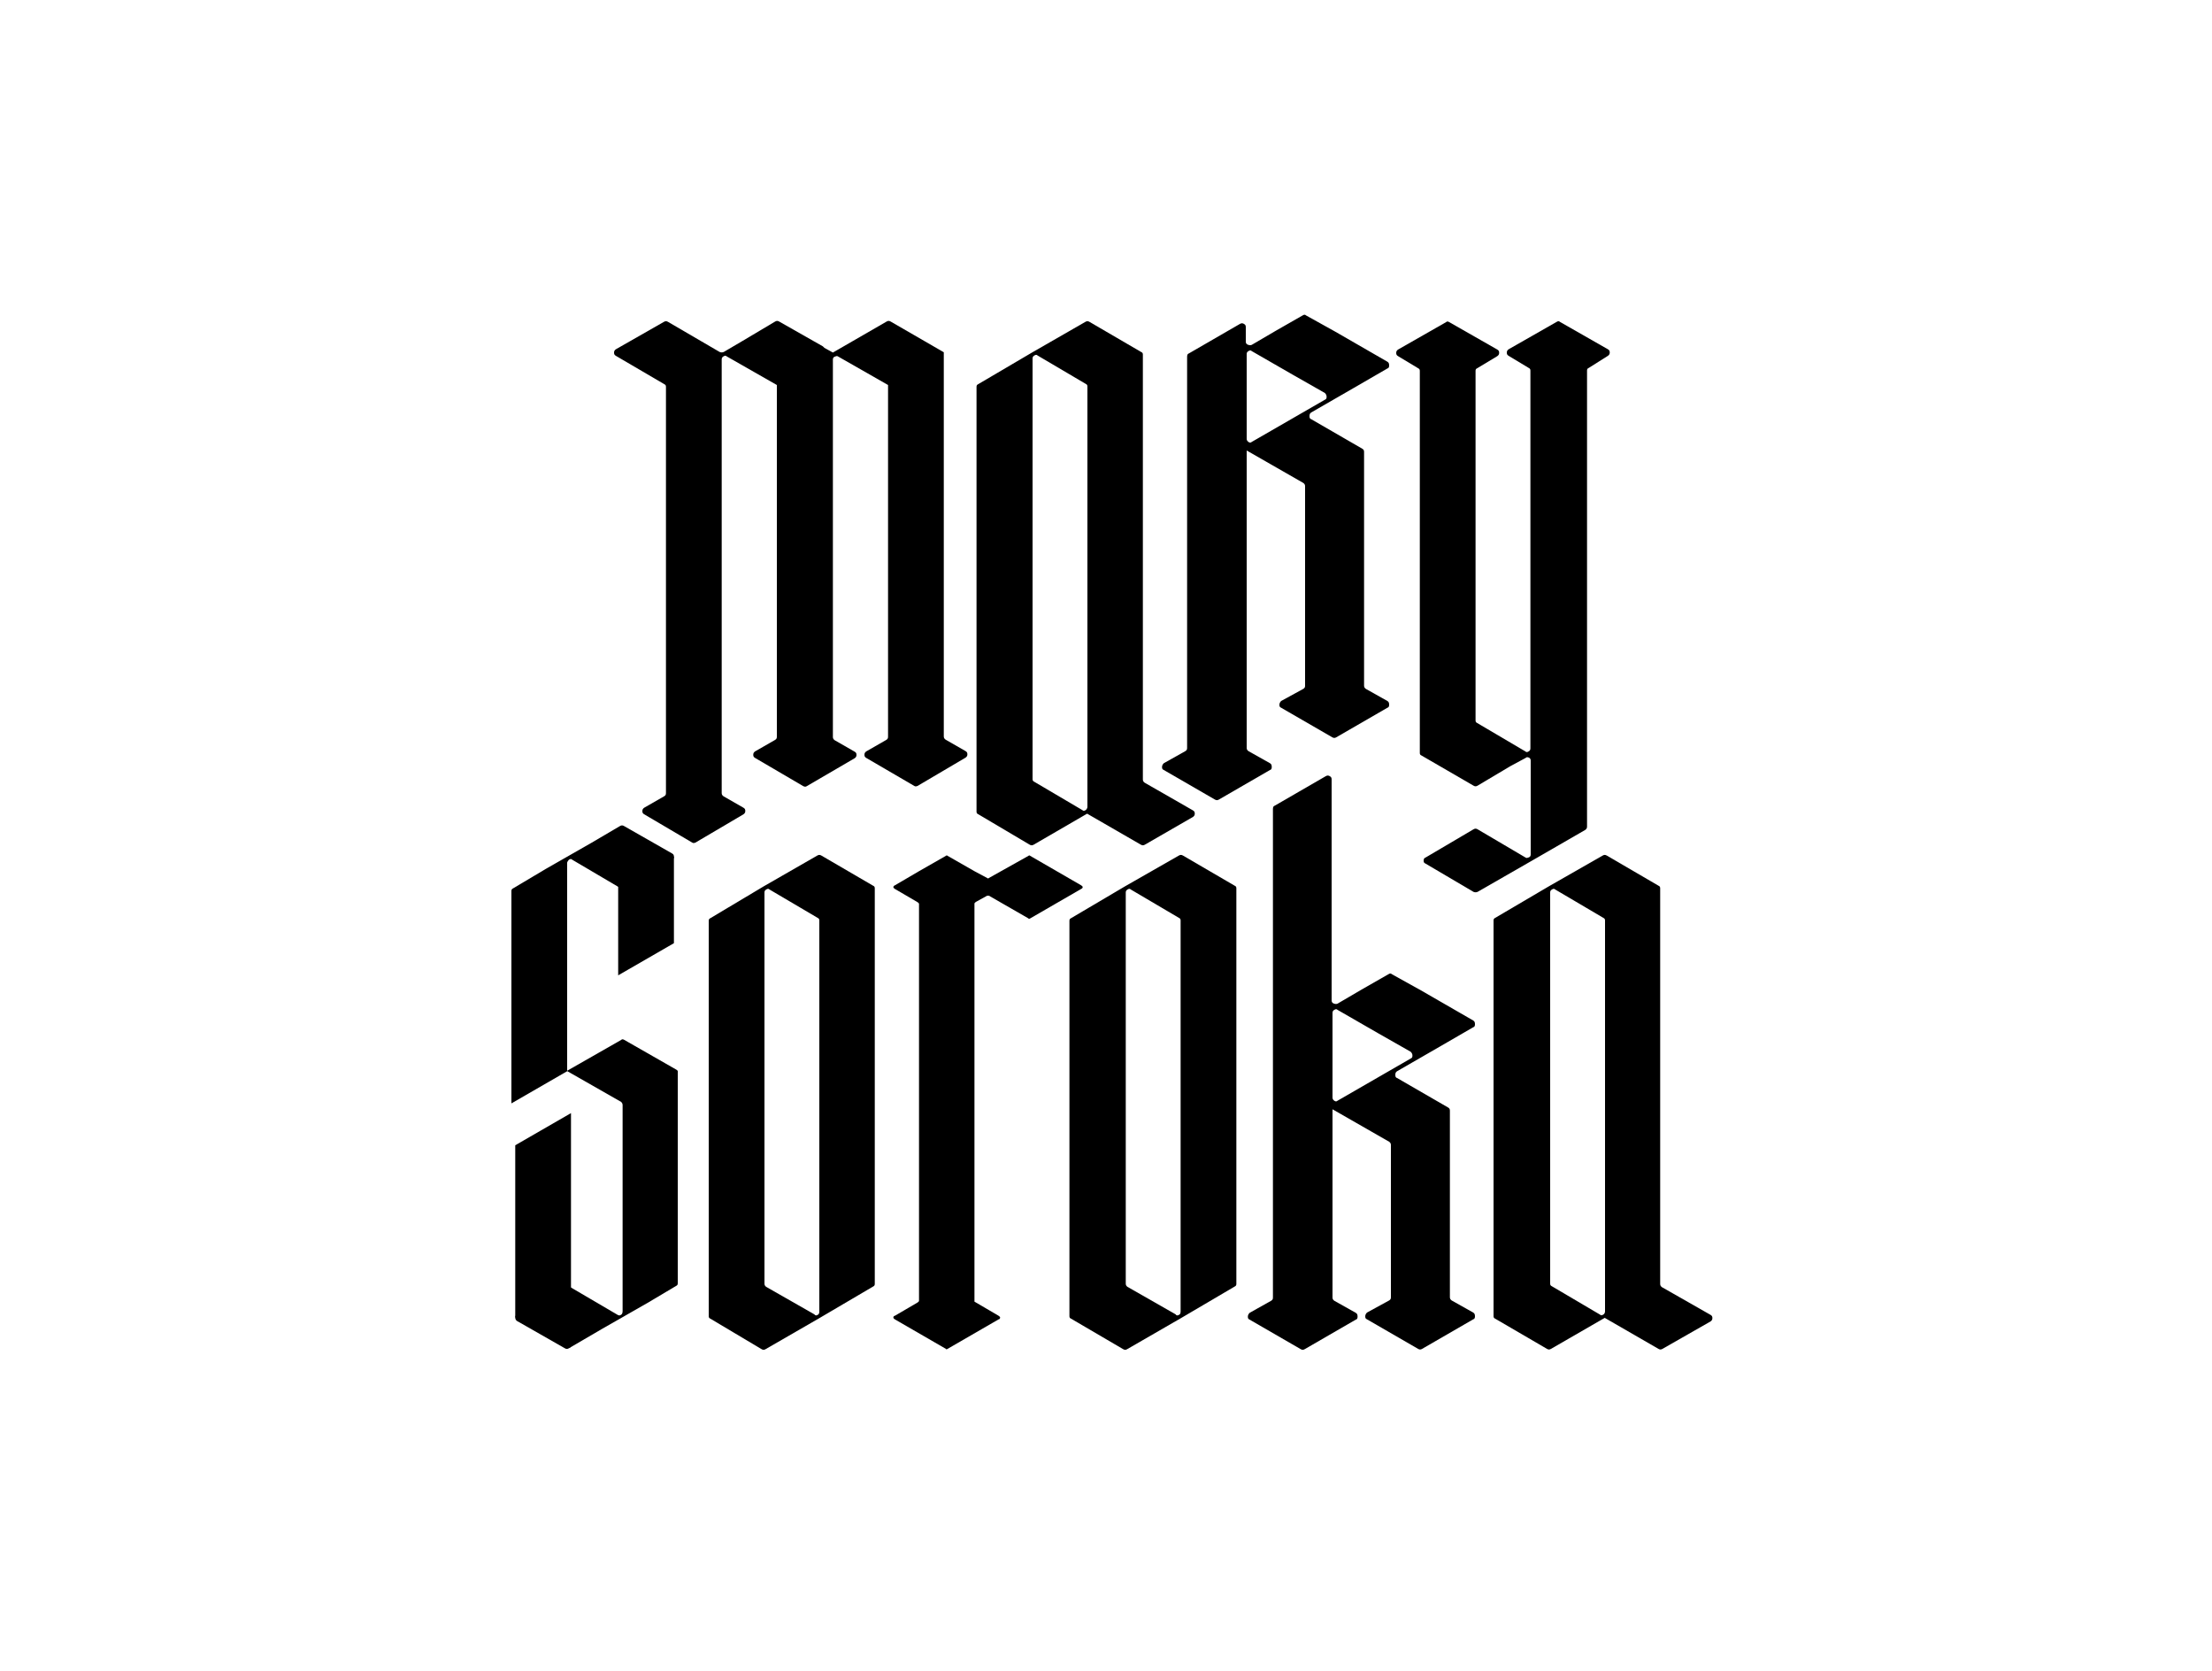
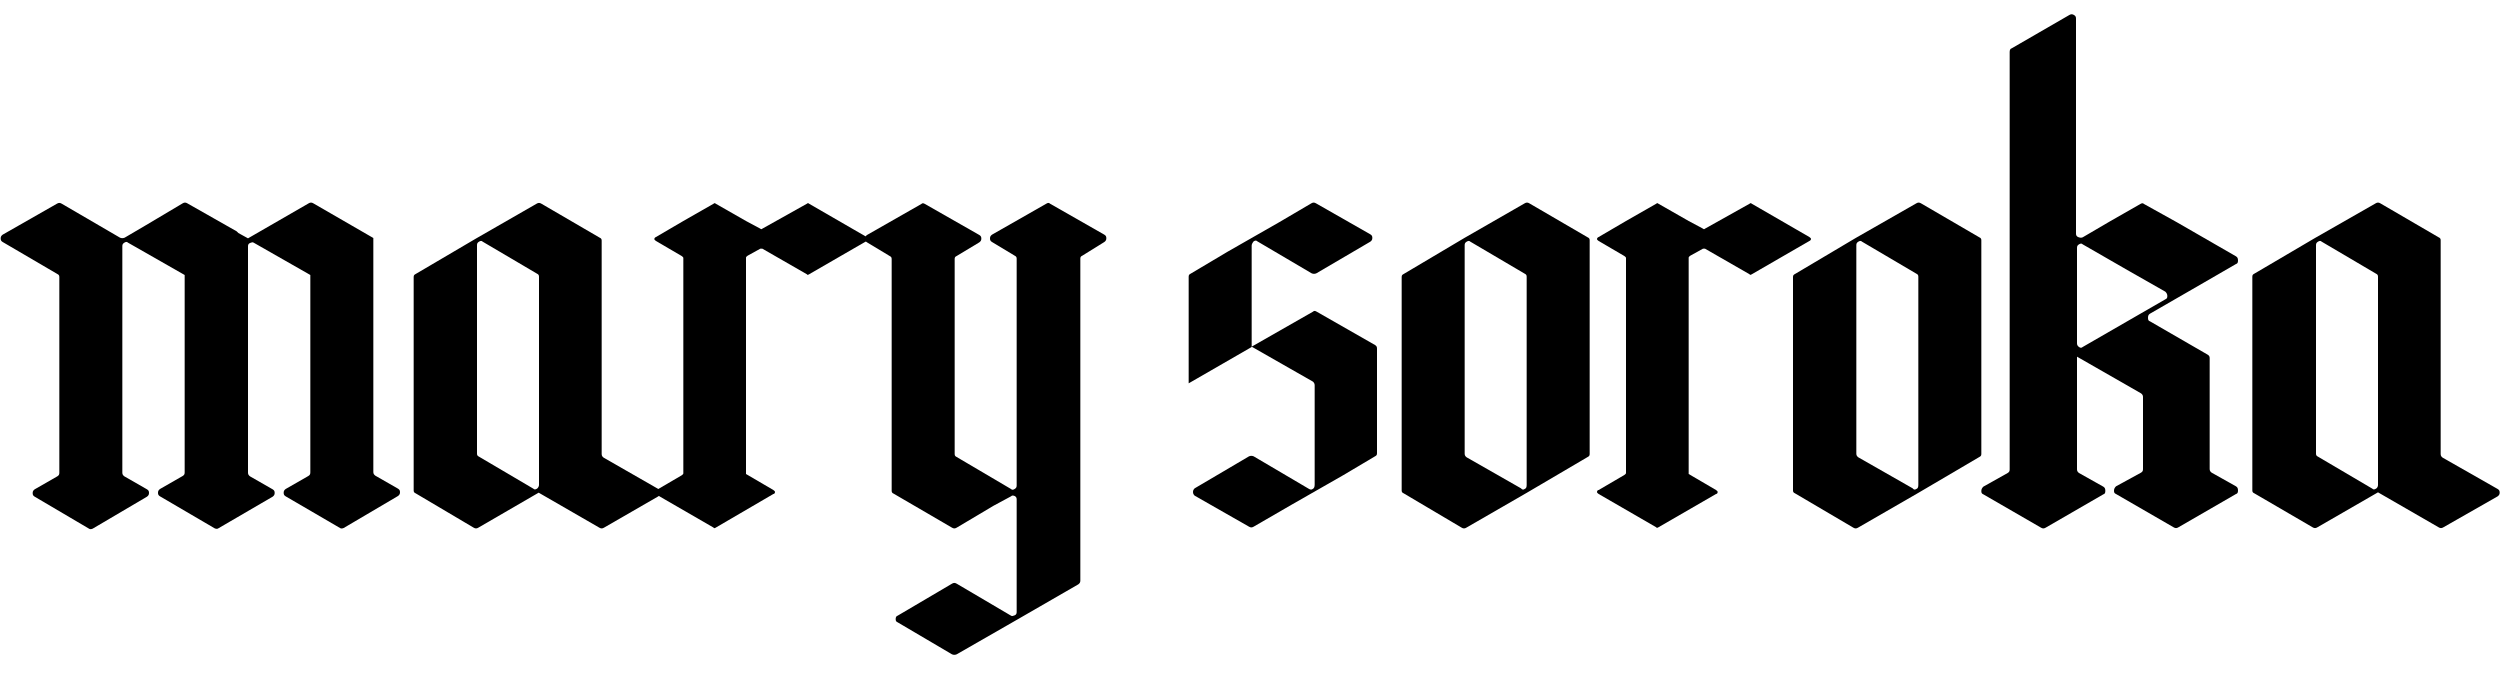
- <svg xmlns="http://www.w3.org/2000/svg" version="1.1" id="Layer_1" x="0px" y="0px" viewBox="0 0 750 566.3" style="enable-background:new 0 0 750 566.3;" xml:space="preserve">
-   <style type="text/css">
- 	.st0{fill:none;}
- </style>
+ <svg xmlns="http://www.w3.org/2000/svg" version="1.1" id="Layer_1" x="0px" y="0px" viewBox="0 0 750 205" style="enable-background:new 0 0 750 205;" xml:space="preserve">
  <g>
-     <path d="M320,119.4v130.2c0,0.5,0.2,0.8,0.6,1.1l6.8,3.9c0.5,0.3,0.6,0.6,0.6,1.1c0,0.5-0.2,0.8-0.6,1.1l-16.3,9.6   c-0.5,0.2-0.8,0.2-1.1,0l-16.3-9.5c-0.5-0.3-0.6-0.6-0.6-1.1c0-0.5,0.2-0.8,0.6-1.1l6.8-3.9c0.5-0.3,0.6-0.6,0.6-1.1V130.5l-17-9.7   c-0.3-0.2-0.6-0.1-1.1,0.1s-0.6,0.6-0.6,1v127.9c0,0.5,0.2,0.8,0.6,1.1l6.8,3.9c0.5,0.3,0.6,0.6,0.6,1.1s-0.2,0.8-0.6,1.1   l-16.3,9.5c-0.3,0.2-0.6,0.2-1.1,0l-16.4-9.6c-0.5-0.3-0.6-0.6-0.6-1.1c0-0.5,0.2-0.8,0.6-1.1l6.8-3.9c0.5-0.3,0.6-0.6,0.6-1.1   V130.5l-17-9.7c-0.3-0.3-0.6-0.3-1.1,0s-0.6,0.6-0.6,1.1v146.9c0,0.5,0.2,0.8,0.6,1.1l6.8,3.9c0.5,0.3,0.6,0.6,0.6,1.1   s-0.2,0.8-0.6,1.1l-16.3,9.6c-0.5,0.2-0.8,0.2-1.1,0l-16.3-9.6c-0.5-0.3-0.6-0.6-0.6-1.1s0.2-0.8,0.6-1.1l6.8-3.9   c0.5-0.3,0.6-0.6,0.6-1.1V131.1c0-0.5-0.2-0.7-0.6-0.9l-16.4-9.6c-0.5-0.3-0.6-0.6-0.6-1.1s0.2-0.8,0.6-1.1l16.3-9.3   c0.5-0.3,0.9-0.3,1.4,0l17.5,10.2c0.5,0.2,0.9,0.2,1.4,0l6.3-3.7l11.1-6.6c0.5-0.3,0.9-0.3,1.4,0l14.8,8.4l0.5,0.5l2.9,1.6   l18.2-10.5c0.5-0.3,0.9-0.3,1.4,0L320,119.4z" />
-     <path d="M404.5,274.7c0.5,0.3,0.6,0.6,0.6,1.1s-0.2,0.8-0.6,1.1l-16.3,9.4c-0.5,0.3-0.9,0.3-1.4,0l-18.2-10.5l-18.1,10.5   c-0.5,0.3-0.9,0.3-1.4,0L331.7,276c-0.5-0.2-0.6-0.5-0.6-0.9v-144c0-0.5,0.2-0.7,0.6-0.9l18.2-10.7l18.1-10.4   c0.5-0.3,0.9-0.3,1.4,0l17.5,10.2c0.5,0.2,0.6,0.5,0.6,0.9v144c0,0.5,0.2,0.8,0.6,1.1L404.5,274.7z M368.7,273.5V131   c0-0.5-0.2-0.7-0.6-0.9l-16.3-9.6c-0.3-0.3-0.6-0.3-1.1,0s-0.6,0.6-0.6,1.1v142.5c0,0.5,0.2,0.7,0.6,0.9l16.3,9.6   c0.3,0.3,0.6,0.3,1.1,0C368.4,274.4,368.7,273.9,368.7,273.5z" />
-     <path d="M538.7,124.7c-0.5,0.2-0.6,0.5-0.6,0.9v62.1v92.5c0,0.5-0.2,0.8-0.6,1.1l-18.2,10.5L501,302.3c-0.5,0.2-0.9,0.2-1.4,0   l-16.3-9.6c-0.5-0.2-0.6-0.5-0.6-1s0.2-0.9,0.6-1l16.3-9.6c0.5-0.3,0.9-0.3,1.4,0l16.3,9.6c0.3,0.2,0.6,0.1,1.1-0.1s0.6-0.6,0.6-1   v-31.8c0-0.5-0.2-0.8-0.6-1c-0.5-0.2-0.8-0.2-1.1,0.1l-5.2,2.8l-11.1,6.6c-0.5,0.3-0.9,0.3-1.4,0L482,256.1   c-0.5-0.2-0.6-0.5-0.6-0.9V125.7c0-0.5-0.2-0.7-0.6-0.9l-6.8-4.1c-0.5-0.3-0.6-0.6-0.6-1.1s0.2-0.8,0.6-1.1l16.3-9.3   c0.3-0.3,0.6-0.3,1.1,0l16.3,9.3c0.5,0.3,0.6,0.6,0.6,1.1s-0.2,0.8-0.6,1.1l-6.8,4.1c-0.5,0.2-0.6,0.5-0.6,0.9v118.5   c0,0.5,0.2,0.7,0.6,0.9l16.3,9.6c0.3,0.3,0.6,0.3,1.1,0s0.6-0.6,0.6-1.1v-65.9v-62.1c0-0.5-0.2-0.7-0.6-0.9l-6.8-4.1   c-0.5-0.3-0.6-0.6-0.6-1.1s0.2-0.8,0.6-1.1l16.3-9.3c0.5-0.3,0.8-0.3,1.1,0l16.3,9.3c0.5,0.3,0.6,0.6,0.6,1.1s-0.2,0.8-0.6,1.1   L538.7,124.7z" />
-     <g>
-       <path d="M174.7,446.6C174.7,446.6,174.7,446.6,174.7,446.6L174.7,446.6C174.7,446.6,174.7,446.6,174.7,446.6z" />
-       <path d="M229.2,362.5l-17.5-10c-0.5-0.3-0.8-0.3-1.1,0L192.2,363l18.4,10.5c0.3,0.3,0.5,0.6,0.5,1.1v69.8c0,0.7-0.2,1.1-0.6,1.3    c-0.4,0.3-0.8,0.2-1.4-0.2l-15.7-9.2v20.4l10.8-6.3l15.4-8.8l9.6-5.7c0.4-0.2,0.6-0.4,0.6-0.9v-71.4    C229.9,363.1,229.8,362.8,229.2,362.5z" />
-       <path d="M192.9,435.9c-0.5-0.2-0.9-0.2-1.4,0l-16.3,9.6c-0.3,0.3-0.5,0.6-0.5,1.1v0c0,0.5,0.2,0.8,0.5,1.1l16.3,9.3    c0.5,0.3,0.9,0.3,1.4,0l0.6-0.3v-20.4L192.9,435.9z" />
-       <path d="M192.9,291.4c0.5-0.3,0.8-0.3,1.1,0l16.3,9.6c0.5,0.2,0.9,0.2,1.4,0l16.2-9.5c0.4-0.3,0.6-0.6,0.6-1.1s-0.1-0.8-0.6-1.1    l-16.3-9.3c-0.5-0.3-0.9-0.3-1.4,0l-9.7,5.7l-15.4,8.8l-11.1,6.6c-0.4,0.2-0.6,0.4-0.6,0.9v72l18.9-10.9V363v-70.3    C192.2,292.3,192.5,291.9,192.9,291.4z" />
-     </g>
-     <path d="M259,300.4l18.1-10.4c0.5-0.3,0.9-0.3,1.4,0l17.5,10.2c0.5,0.2,0.6,0.5,0.6,0.9v134.1c0,0.5-0.2,0.7-0.6,0.9l-18.2,10.7   l-18.2,10.5c-0.5,0.3-0.9,0.3-1.4,0L240.9,447c-0.5-0.2-0.6-0.5-0.6-0.9v-134c0-0.5,0.2-0.7,0.6-0.9L259,300.4z M277.2,445.7   c0.5-0.2,0.6-0.6,0.6-1.3V312c0-0.5-0.2-0.7-0.6-0.9l-16.3-9.6c-0.3-0.3-0.6-0.3-1.1,0c-0.5,0.3-0.6,0.6-0.6,1.1v132.5   c0,0.5,0.2,0.8,0.6,1.1l16.3,9.3C276.4,445.9,276.8,446,277.2,445.7z" />
-     <path d="M330.9,305.7c-0.3,0.2-0.5,0.4-0.5,0.6v134.9l8.2,4.8c0.3,0.2,0.5,0.4,0.5,0.6c0,0.3-0.2,0.6-0.5,0.6l-17.3,10   c-0.3,0.2-0.6,0.2-0.6,0l-17.3-10c-0.3-0.2-0.5-0.4-0.5-0.6c0-0.3,0.2-0.6,0.5-0.6l7.7-4.5c0.3-0.2,0.5-0.4,0.5-0.6V306.4   c0-0.2-0.2-0.4-0.5-0.6l-7.7-4.5c-0.3-0.2-0.5-0.4-0.5-0.6c0-0.2,0.2-0.5,0.5-0.6l8.2-4.8l9.1-5.2c0.2-0.2,0.4-0.2,0.6,0l9.1,5.2   l4.3,2.3c0.2,0.2,0.4,0.2,0.6,0l13.4-7.5c0.2-0.2,0.4-0.2,0.6,0l17.3,10c0.3,0.2,0.5,0.4,0.5,0.6c0,0.2-0.2,0.5-0.5,0.6l-17.3,10   c-0.3,0.2-0.6,0.2-0.6,0l-13.4-7.7c-0.3,0-0.6,0-0.6,0L330.9,305.7z" />
-     <path d="M381.5,300.4l18.2-10.4c0.5-0.3,0.9-0.3,1.4,0l17.5,10.2c0.5,0.2,0.6,0.5,0.6,0.9v134.1c0,0.5-0.2,0.7-0.6,0.9l-18.2,10.7   l-18.2,10.5c-0.5,0.3-0.9,0.3-1.4,0L363.2,447c-0.5-0.2-0.6-0.5-0.6-0.9v-134c0-0.5,0.2-0.7,0.6-0.9L381.5,300.4z M399.7,445.7   c0.5-0.2,0.6-0.6,0.6-1.3V312c0-0.5-0.2-0.7-0.6-0.9l-16.3-9.6c-0.3-0.3-0.6-0.3-1.1,0c-0.5,0.3-0.6,0.6-0.6,1.1v132.5   c0,0.5,0.2,0.8,0.6,1.1l16.3,9.3C398.8,445.9,399.2,446,399.7,445.7z" />
-     <path d="M481.8,335.7l17.7,10.2c0.5,0.3,0.6,0.7,0.6,1.3s-0.2,0.9-0.6,1l-11.4,6.6l-14.4,8.3c-0.5,0.3-0.6,0.7-0.6,1.3   s0.2,0.9,0.6,1l17.3,10c0.5,0.3,0.6,0.6,0.6,1.1v63.2c0,0.5,0.2,0.8,0.6,1.1l7.3,4.1c0.5,0.3,0.6,0.7,0.6,1.3s-0.2,0.9-0.6,1   l-17.3,10c-0.5,0.3-0.9,0.3-1.4,0l-17.3-10c-0.5-0.2-0.6-0.5-0.6-1s0.2-0.9,0.6-1.3l7.5-4.1c0.5-0.3,0.6-0.6,0.6-1.1v-51.6   c0-0.5-0.2-0.8-0.6-1.1l-19.2-11v63.8c0,0.5,0.2,0.8,0.6,1.1l7.3,4.1c0.5,0.3,0.6,0.7,0.6,1.3s-0.2,0.9-0.6,1l-17.3,10   c-0.5,0.3-0.9,0.3-1.4,0l-17.3-10c-0.5-0.2-0.6-0.5-0.6-1s0.2-0.9,0.6-1.3l7.3-4.1c0.5-0.3,0.6-0.6,0.6-1.1V274.2   c0-0.6,0.2-1,0.6-1.1l17.3-10c0.5-0.3,0.9-0.3,1.4,0c0.5,0.3,0.6,0.6,0.6,1.1v74.9c0,0.5,0.2,0.8,0.6,1c0.5,0.2,0.9,0.3,1.4,0.1   l8.2-4.8l9.1-5.2c0.5-0.3,0.8-0.3,1.1,0L481.8,335.7z M451.8,372c0,0.5,0.2,0.8,0.6,1.1c0.4,0.3,0.8,0.3,1.1,0l24.8-14.3   c0.5-0.2,0.6-0.5,0.6-1s-0.2-0.9-0.6-1.3l-10.9-6.2l-13.9-8c-0.3-0.3-0.6-0.3-1.1,0c-0.5,0.3-0.6,0.6-0.6,1.1L451.8,372L451.8,372z   " />
-     <path d="M580,445.7c0.5,0.3,0.6,0.6,0.6,1.1s-0.2,0.8-0.6,1.1l-16.3,9.3c-0.5,0.3-0.9,0.3-1.4,0l-18.2-10.5l-18.2,10.5   c-0.5,0.3-0.9,0.3-1.4,0L507,447c-0.5-0.2-0.6-0.5-0.6-0.9V312c0-0.5,0.2-0.7,0.6-0.9l18.2-10.7l18.2-10.4c0.5-0.3,0.9-0.3,1.4,0   l17.5,10.2c0.5,0.2,0.6,0.5,0.6,0.9v134.1c0,0.5,0.2,0.8,0.6,1.1L580,445.7z M544.2,444.5V312c0-0.5-0.2-0.7-0.6-0.9l-16.3-9.6   c-0.3-0.3-0.6-0.3-1.1,0c-0.5,0.3-0.6,0.6-0.6,1.1v132.5c0,0.5,0.2,0.7,0.6,0.9l16.3,9.6c0.3,0.3,0.6,0.3,1.1,0   C544,445.4,544.2,444.9,544.2,444.5z" />
-     <g>
-       <path class="st0" d="M447.8,134.5c0-0.5-0.2-0.9-0.6-1.3l-10.9-6.2l-13.9-8c-0.3-0.3-0.6-0.3-1.1,0c-0.5,0.3-0.6,0.6-0.6,1.1    l0,28.6c0,0.5,0.2,0.8,0.6,1.1s0.8,0.3,1.1,0l24.8-14.3C447.7,135.3,447.8,135,447.8,134.5z" />
-       <path d="M470.4,237.6l-7.3-4.1c-0.4-0.3-0.6-0.6-0.6-1.1v-79.2c0-0.5-0.1-0.8-0.6-1.1l-17.3-10c-0.4-0.1-0.6-0.4-0.6-1    c0-0.6,0.1-1,0.6-1.3l14.4-8.3l11.4-6.6c0.4-0.1,0.6-0.4,0.6-1c0-0.6-0.1-1-0.6-1.3l-17.7-10.2l-9.9-5.5c-0.3-0.3-0.6-0.3-1.1,0    l-9.1,5.2l-8.2,4.8c-0.5,0.2-0.9,0.1-1.4-0.1c-0.4-0.2-0.6-0.5-0.6-1v-4.9c0-0.5-0.1-0.8-0.6-1.1s-0.9-0.3-1.4,0l-17.3,10    c-0.4,0.1-0.6,0.5-0.6,1.1v132.6c0,0.5-0.1,0.8-0.6,1.1l-7.3,4.1c-0.4,0.4-0.6,0.8-0.6,1.3s0.1,0.8,0.6,1l17.3,10    c0.5,0.3,0.9,0.3,1.4,0l17.3-10c0.4-0.1,0.6-0.4,0.6-1c0-0.6-0.1-1-0.6-1.3l-7.3-4.1c-0.4-0.3-0.6-0.6-0.6-1.1V152.7l19.2,11    c0.4,0.3,0.6,0.6,0.6,1.1v67.6c0,0.5-0.1,0.8-0.6,1.1l-7.5,4.1c-0.4,0.4-0.6,0.8-0.6,1.3s0.1,0.8,0.6,1l17.3,10    c0.5,0.3,0.9,0.3,1.4,0l17.3-10c0.4-0.1,0.6-0.4,0.6-1C471,238.3,470.9,237.9,470.4,237.6z M424.4,149.8c-0.3,0.3-0.7,0.3-1.1,0    s-0.6-0.6-0.6-1.1l0-28.6c0-0.5,0.1-0.8,0.6-1.1c0.5-0.3,0.8-0.3,1.1,0l13.9,8l10.9,6.2c0.4,0.4,0.6,0.8,0.6,1.3s-0.1,0.8-0.6,1    L424.4,149.8z" />
-     </g>
-     <path d="M193.6,437.3v-60l-18.9,10.9v0.1v58.3" />
-     <path d="M209.6,299.6v31l18.9-10.9v-0.1v-29.3" />
+     <path d="M112,71.4v70.2c0,0.5,0.2,0.8,0.6,1.1l6.8,3.9c0.5,0.3,0.6,0.6,0.6,1.1s-0.2,0.8-0.6,1.1l-16.3,9.6c-0.5,0.2-0.8,0.2-1.1,0   l-16.3-9.5c-0.5-0.3-0.6-0.6-0.6-1.1s0.2-0.8,0.6-1.1l6.8-3.9c0.5-0.3,0.6-0.6,0.6-1.1V82.5l-17-9.7c-0.3-0.2-0.6-0.1-1.1,0.1   s-0.6,0.6-0.6,1v67.9c0,0.5,0.2,0.8,0.6,1.1l6.8,3.9c0.5,0.3,0.6,0.6,0.6,1.1s-0.2,0.8-0.6,1.1l-16.3,9.5c-0.3,0.2-0.6,0.2-1.1,0   L48,148.9c-0.5-0.3-0.6-0.6-0.6-1.1s0.2-0.8,0.6-1.1l6.8-3.9c0.5-0.3,0.6-0.6,0.6-1.1V82.5l-17-9.7c-0.3-0.3-0.6-0.3-1.1,0   s-0.6,0.6-0.6,1.1v67.9c0,0.5,0.2,0.8,0.6,1.1l6.8,3.9c0.5,0.3,0.6,0.6,0.6,1.1s-0.2,0.8-0.6,1.1l-16.3,9.6c-0.5,0.2-0.8,0.2-1.1,0   L10.4,149c-0.5-0.3-0.6-0.6-0.6-1.1s0.2-0.8,0.6-1.1l6.8-3.9c0.5-0.3,0.6-0.6,0.6-1.1V83.1c0-0.5-0.2-0.7-0.6-0.9L0.8,72.6   c-0.5-0.3-0.6-0.6-0.6-1.1s0.2-0.8,0.6-1.1l16.3-9.3c0.5-0.3,0.9-0.3,1.4,0L36,71.3c0.5,0.2,0.9,0.2,1.4,0l6.3-3.7L54.8,61   c0.5-0.3,0.9-0.3,1.4,0L71,69.4l0.5,0.5l2.9,1.6L92.6,61c0.5-0.3,0.9-0.3,1.4,0L112,71.4z" />
+     <path d="M197.5,146.7c0.5,0.3,0.6,0.6,0.6,1.1s-0.2,0.8-0.6,1.1l-16.3,9.4c-0.5,0.3-0.9,0.3-1.4,0l-18.2-10.5l-18.1,10.5   c-0.5,0.3-0.9,0.3-1.4,0L124.7,148c-0.5-0.2-0.6-0.5-0.6-0.9v-64c0-0.5,0.2-0.7,0.6-0.9l18.2-10.7L161,61.1c0.5-0.3,0.9-0.3,1.4,0   l17.5,10.2c0.5,0.2,0.6,0.5,0.6,0.9v64c0,0.5,0.2,0.8,0.6,1.1L197.5,146.7z M161.7,145.5V83c0-0.5-0.2-0.7-0.6-0.9l-16.3-9.6   c-0.3-0.3-0.6-0.3-1.1,0s-0.6,0.6-0.6,1.1v62.5c0,0.5,0.2,0.7,0.6,0.9l16.3,9.6c0.3,0.3,0.6,0.3,1.1,0   C161.4,146.4,161.7,145.9,161.7,145.5z" />
+     <path d="M224.3,76.7c-0.3,0.2-0.5,0.4-0.5,0.6v64.9l8.2,4.8c0.3,0.2,0.5,0.4,0.5,0.6c0,0.3-0.2,0.6-0.5,0.6l-17.3,10.1   c-0.3,0.2-0.6,0.2-0.6,0l-17.3-10c-0.3-0.2-0.5-0.4-0.5-0.6c0-0.3,0.2-0.6,0.5-0.6l7.7-4.5c0.3-0.2,0.5-0.4,0.5-0.6V77.4   c0-0.2-0.2-0.4-0.5-0.6l-7.7-4.5c-0.3-0.2-0.5-0.4-0.5-0.6s0.2-0.5,0.5-0.6l8.2-4.8l9.1-5.2c0.2-0.2,0.4-0.2,0.6,0l9.1,5.2l4.3,2.3   c0.2,0.2,0.4,0.2,0.6,0l13.4-7.5c0.2-0.2,0.4-0.2,0.6,0l17.3,10c0.3,0.2,0.5,0.4,0.5,0.6s-0.2,0.5-0.5,0.6l-17.3,10   c-0.3,0.2-0.6,0.2-0.6,0l-13.4-7.7c-0.3,0-0.6,0-0.6,0L224.3,76.7z" />
+     <path d="M324.7,76.7c-0.5,0.2-0.6,0.5-0.6,0.9v32.1v64.5c0,0.5-0.2,0.8-0.6,1.1l-18.2,10.5L287,196.3c-0.5,0.2-0.9,0.2-1.4,0   l-16.3-9.6c-0.5-0.2-0.6-0.5-0.6-1s0.2-0.9,0.6-1l16.3-9.6c0.5-0.3,0.9-0.3,1.4,0l16.3,9.6c0.3,0.2,0.6,0.1,1.1-0.1   c0.5-0.2,0.6-0.6,0.6-1v-33.8c0-0.5-0.2-0.8-0.6-1c-0.5-0.2-0.8-0.2-1.1,0.1l-5.2,2.8l-11.1,6.6c-0.5,0.3-0.9,0.3-1.4,0l-17.5-10.2   c-0.5-0.2-0.6-0.5-0.6-0.9V77.7c0-0.5-0.2-0.7-0.6-0.9l-6.8-4.1c-0.5-0.3-0.6-0.6-0.6-1.1s0.2-0.8,0.6-1.1l16.3-9.3   c0.3-0.3,0.6-0.3,1.1,0l16.3,9.3c0.5,0.3,0.6,0.6,0.6,1.1s-0.2,0.8-0.6,1.1l-6.8,4.1c-0.5,0.2-0.6,0.5-0.6,0.9v58.5   c0,0.5,0.2,0.7,0.6,0.9l16.3,9.6c0.3,0.3,0.6,0.3,1.1,0s0.6-0.6,0.6-1.1v-35.9V77.6c0-0.5-0.2-0.7-0.6-0.9l-6.8-4.1   c-0.5-0.3-0.6-0.6-0.6-1.1s0.2-0.8,0.6-1.1l16.3-9.3c0.5-0.3,0.8-0.3,1.1,0l16.3,9.3c0.5,0.3,0.6,0.6,0.6,1.1s-0.2,0.8-0.6,1.1   L324.7,76.7z" />
+     <path d="M375.5,73.7v30.4L356.6,115V83c0-0.5,0.2-0.7,0.6-0.9l11.1-6.6l15.4-8.8l9.7-5.7c0.5-0.3,0.9-0.3,1.4,0l16.3,9.3   c0.5,0.3,0.6,0.6,0.6,1.1s-0.2,0.8-0.6,1.1L394.9,82c-0.5,0.2-0.9,0.2-1.4,0l-16.3-9.6c-0.3-0.3-0.6-0.3-1.1,0   C375.7,72.9,375.5,73.3,375.5,73.7z M393.8,146.7c0.4-0.2,0.6-0.6,0.6-1.3v-29.8c0-0.5-0.2-0.8-0.5-1.1L375.5,104l18.4-10.5   c0.3-0.3,0.6-0.3,1.1,0l17.5,10c0.5,0.3,0.6,0.6,0.6,1.1V136c0,0.5-0.2,0.7-0.6,0.9l-9.6,5.7l-15.4,8.8l-11.4,6.6   c-0.5,0.3-0.9,0.3-1.4,0l-16.3-9.3c-0.3-0.3-0.5-0.6-0.5-1.1s0.2-0.8,0.5-1.1l16.3-9.6c0.5-0.2,0.9-0.2,1.4,0l16.3,9.6   C393,146.9,393.4,147,393.8,146.7z" />
+     <path d="M439.3,71.4L457.4,61c0.5-0.3,0.9-0.3,1.4,0l17.5,10.2c0.5,0.2,0.6,0.5,0.6,0.9v64.1c0,0.5-0.2,0.7-0.6,0.9l-18.2,10.7   l-18.2,10.5c-0.5,0.3-0.9,0.3-1.4,0L421.1,148c-0.5-0.2-0.6-0.5-0.6-0.9v-64c0-0.5,0.2-0.7,0.6-0.9L439.3,71.4z M457.4,146.7   c0.5-0.2,0.6-0.6,0.6-1.3V83c0-0.5-0.2-0.7-0.6-0.9l-16.3-9.6c-0.3-0.3-0.6-0.3-1.1,0s-0.6,0.6-0.6,1.1v62.5c0,0.5,0.2,0.8,0.6,1.1   l16.3,9.3C456.6,146.9,457,147,457.4,146.7z" />
+     <path d="M507.1,76.7c-0.3,0.2-0.5,0.4-0.5,0.6v64.9l8.2,4.8c0.3,0.2,0.5,0.4,0.5,0.6c0,0.3-0.2,0.6-0.5,0.6l-17.3,10   c-0.3,0.2-0.6,0.2-0.6,0l-17.3-10c-0.3-0.2-0.5-0.4-0.5-0.6c0-0.3,0.2-0.6,0.5-0.6l7.7-4.5c0.3-0.2,0.5-0.4,0.5-0.6V77.4   c0-0.2-0.2-0.4-0.5-0.6l-7.7-4.5c-0.3-0.2-0.5-0.4-0.5-0.6s0.2-0.5,0.5-0.6l8.2-4.8l9.1-5.2c0.2-0.2,0.4-0.2,0.6,0l9.1,5.2l4.3,2.3   c0.2,0.2,0.4,0.2,0.6,0l13.4-7.5c0.2-0.2,0.4-0.2,0.6,0l17.3,10c0.3,0.2,0.5,0.4,0.5,0.6s-0.2,0.5-0.5,0.6l-17.3,10   c-0.3,0.2-0.6,0.2-0.6,0l-13.4-7.7c-0.3,0-0.6,0-0.6,0L507.1,76.7z" />
+     <path d="M556.7,71.4L574.9,61c0.5-0.3,0.9-0.3,1.4,0l17.5,10.2c0.5,0.2,0.6,0.5,0.6,0.9v64.1c0,0.5-0.2,0.7-0.6,0.9l-18.2,10.7   l-18.2,10.5c-0.5,0.3-0.9,0.3-1.4,0L538.5,148c-0.5-0.2-0.6-0.5-0.6-0.9v-64c0-0.5,0.2-0.7,0.6-0.9L556.7,71.4z M574.9,146.7   c0.5-0.2,0.6-0.6,0.6-1.3V83c0-0.5-0.2-0.7-0.6-0.9l-16.3-9.6c-0.3-0.3-0.6-0.3-1.1,0s-0.6,0.6-0.6,1.1v62.5c0,0.5,0.2,0.8,0.6,1.1   l16.3,9.3C574.1,146.9,574.4,147,574.9,146.7z" />
+     <path d="M653.1,66.7l17.7,10.2c0.5,0.3,0.6,0.7,0.6,1.3c0,0.6-0.2,0.9-0.6,1l-11.4,6.6L645,94.1c-0.5,0.3-0.6,0.7-0.6,1.3   c0,0.6,0.2,0.9,0.6,1l17.3,10c0.5,0.3,0.6,0.6,0.6,1.1v33.2c0,0.5,0.2,0.8,0.6,1.1l7.3,4.1c0.5,0.3,0.6,0.7,0.6,1.3s-0.2,0.9-0.6,1   l-17.3,10c-0.5,0.3-0.9,0.3-1.4,0l-17.3-10c-0.5-0.2-0.6-0.5-0.6-1s0.2-0.9,0.6-1.3l7.5-4.1c0.5-0.3,0.6-0.6,0.6-1.1v-21.6   c0-0.5-0.2-0.8-0.6-1.1l-19.2-11v33.8c0,0.5,0.2,0.8,0.6,1.1l7.3,4.1c0.5,0.3,0.6,0.7,0.6,1.3s-0.2,0.9-0.6,1l-17.3,10   c-0.5,0.3-0.9,0.3-1.4,0l-17.3-10c-0.5-0.2-0.6-0.5-0.6-1s0.2-0.9,0.6-1.3l7.3-4.1c0.5-0.3,0.6-0.6,0.6-1.1V15.6   c0-0.6,0.2-1,0.6-1.1l17.3-10c0.5-0.3,0.9-0.3,1.4,0s0.6,0.6,0.6,1.1v64.5c0,0.5,0.2,0.8,0.6,1c0.5,0.2,0.9,0.3,1.4,0.1l8.2-4.8   l9.1-5.2c0.5-0.3,0.8-0.3,1.1,0L653.1,66.7z M623.1,103c0,0.5,0.2,0.8,0.6,1.1s0.8,0.3,1.1,0l24.8-14.3c0.5-0.2,0.6-0.5,0.6-1   s-0.2-0.9-0.6-1.3l-10.9-6.2l-13.9-8c-0.3-0.3-0.6-0.3-1.1,0s-0.6,0.6-0.6,1.1L623.1,103L623.1,103z" />
+     <path d="M749.3,146.7c0.5,0.3,0.6,0.6,0.6,1.1s-0.2,0.8-0.6,1.1l-16.3,9.3c-0.5,0.3-0.9,0.3-1.4,0l-18.2-10.5l-18.2,10.5   c-0.5,0.3-0.9,0.3-1.4,0L676.3,148c-0.5-0.2-0.6-0.5-0.6-0.9V83c0-0.5,0.2-0.7,0.6-0.9l18.2-10.7L712.7,61c0.5-0.3,0.9-0.3,1.4,0   l17.5,10.2c0.5,0.2,0.6,0.5,0.6,0.9v64.1c0,0.5,0.2,0.8,0.6,1.1L749.3,146.7z M713.4,145.5V83c0-0.5-0.2-0.7-0.6-0.9l-16.3-9.6   c-0.3-0.3-0.6-0.3-1.1,0s-0.6,0.6-0.6,1.1v62.5c0,0.5,0.2,0.7,0.6,0.9l16.3,9.6c0.3,0.3,0.6,0.3,1.1,0   C713.2,146.4,713.4,145.9,713.4,145.5z" />
  </g>
</svg>
